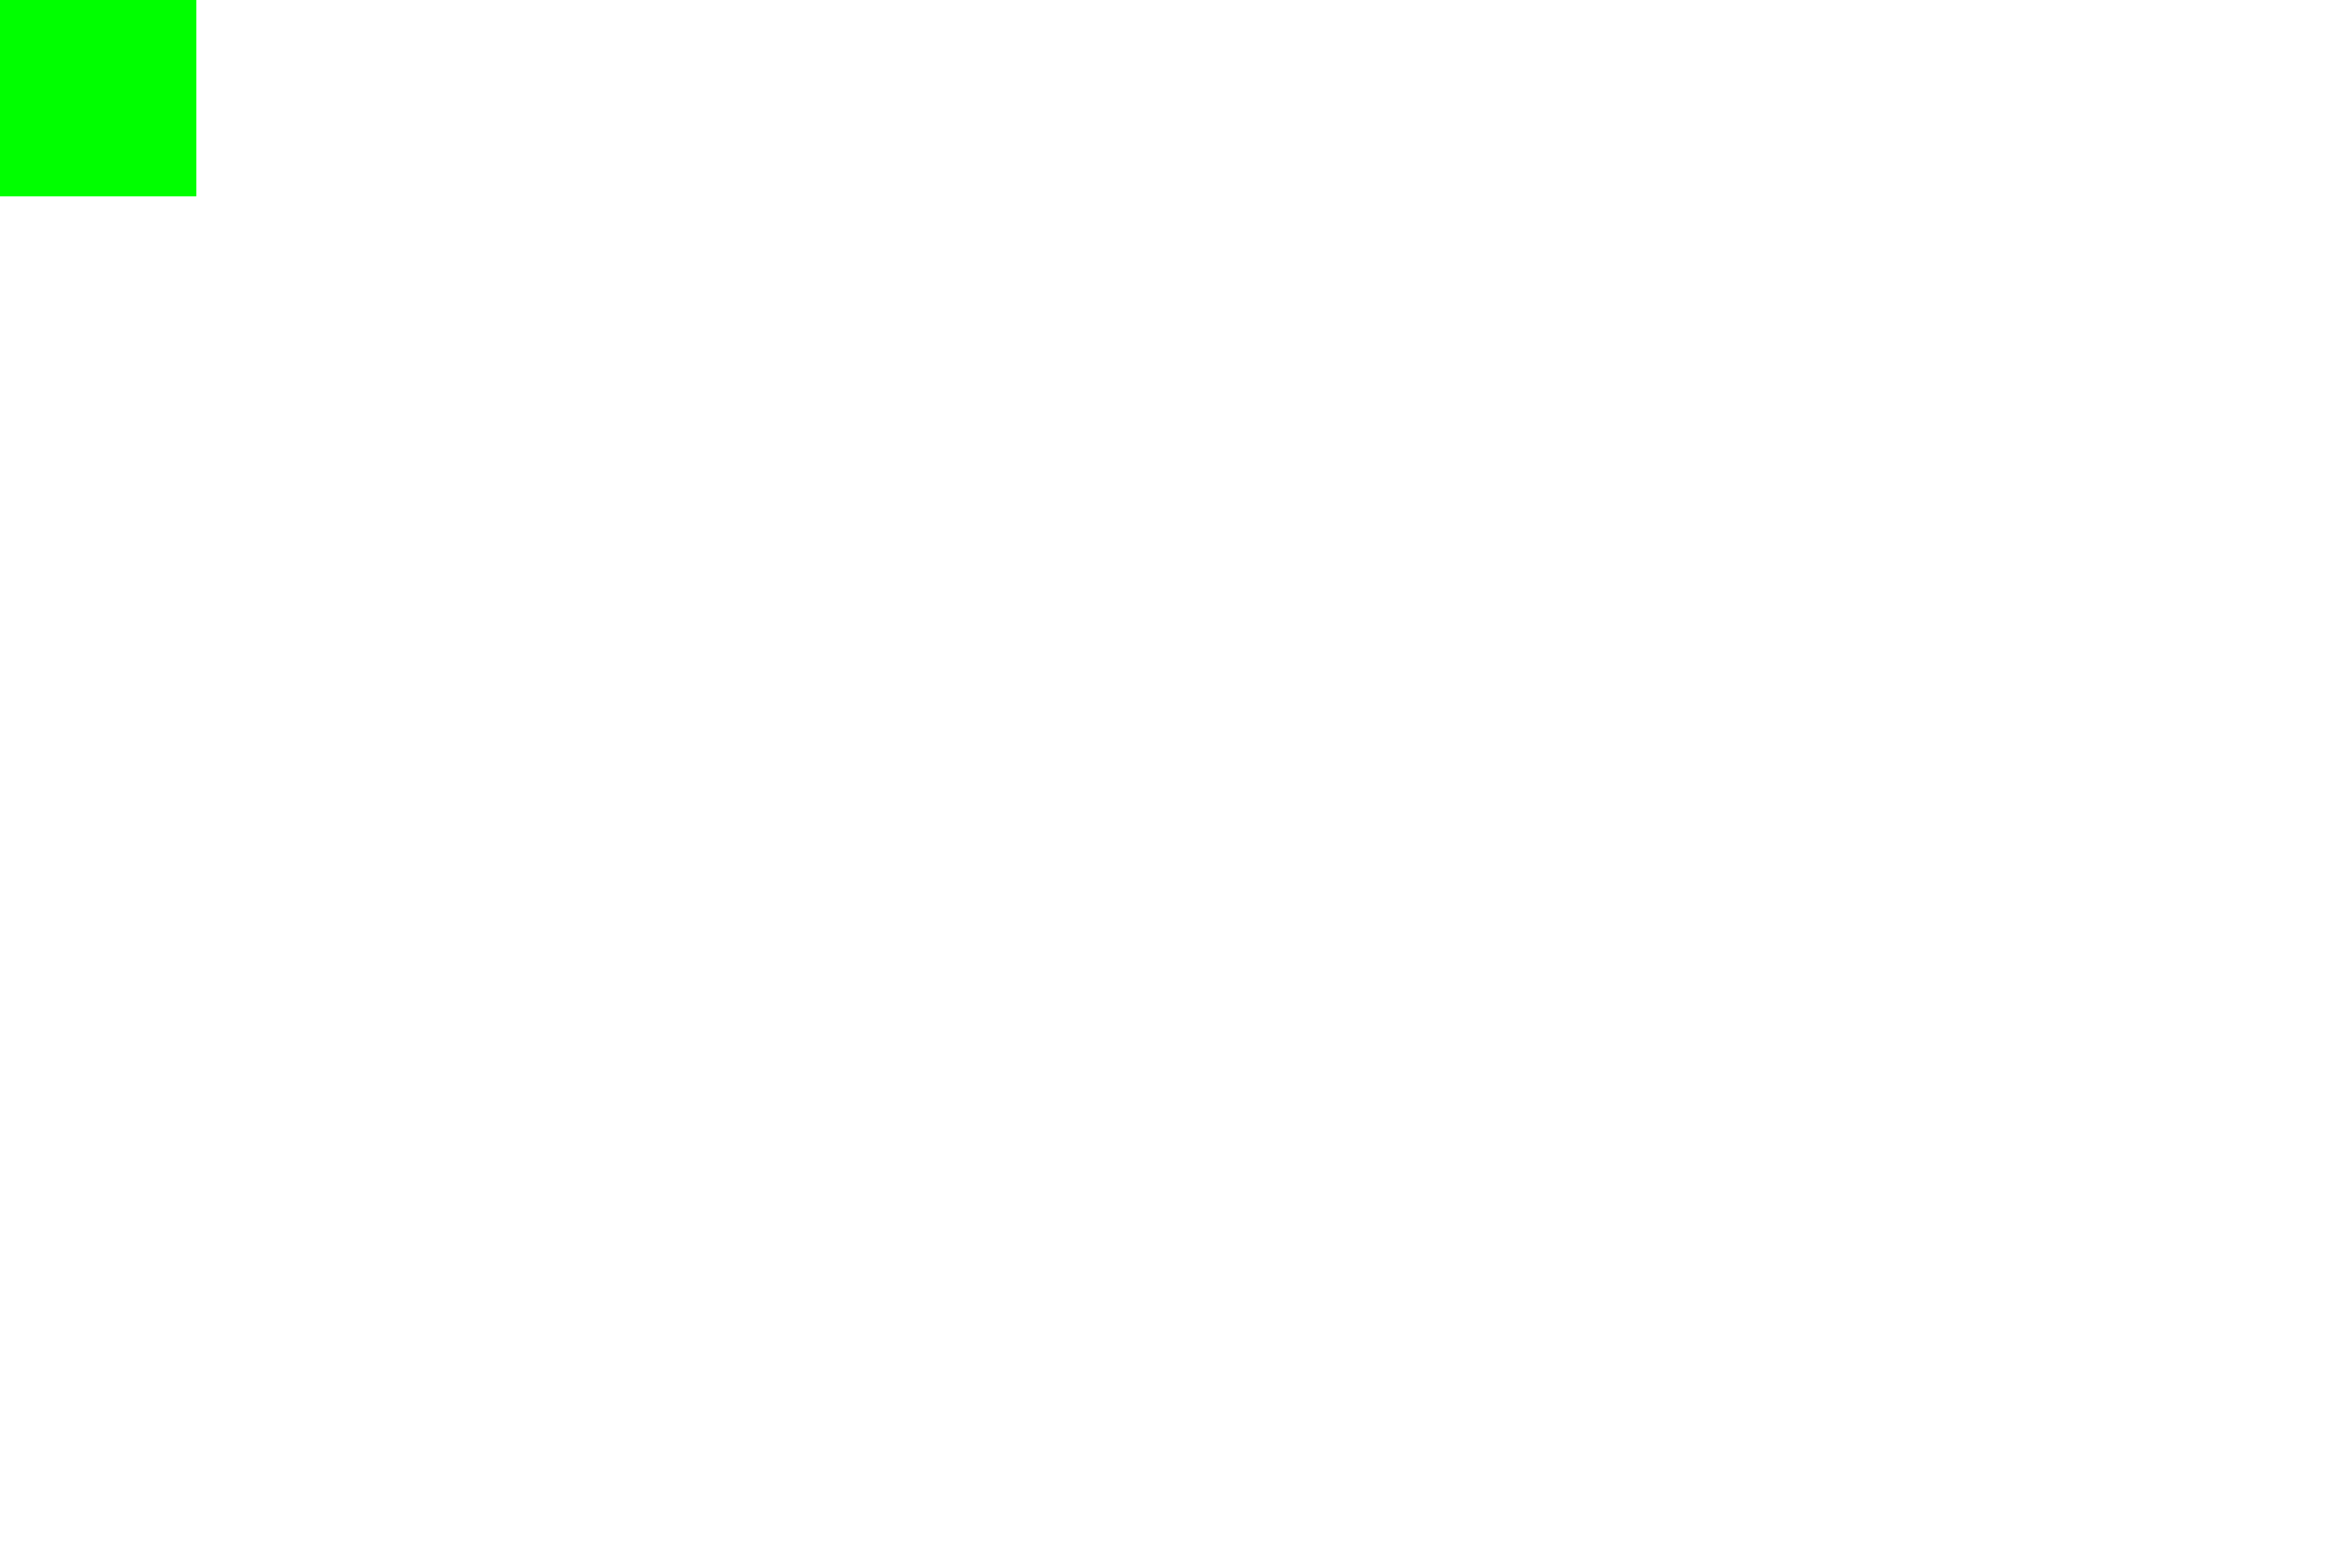
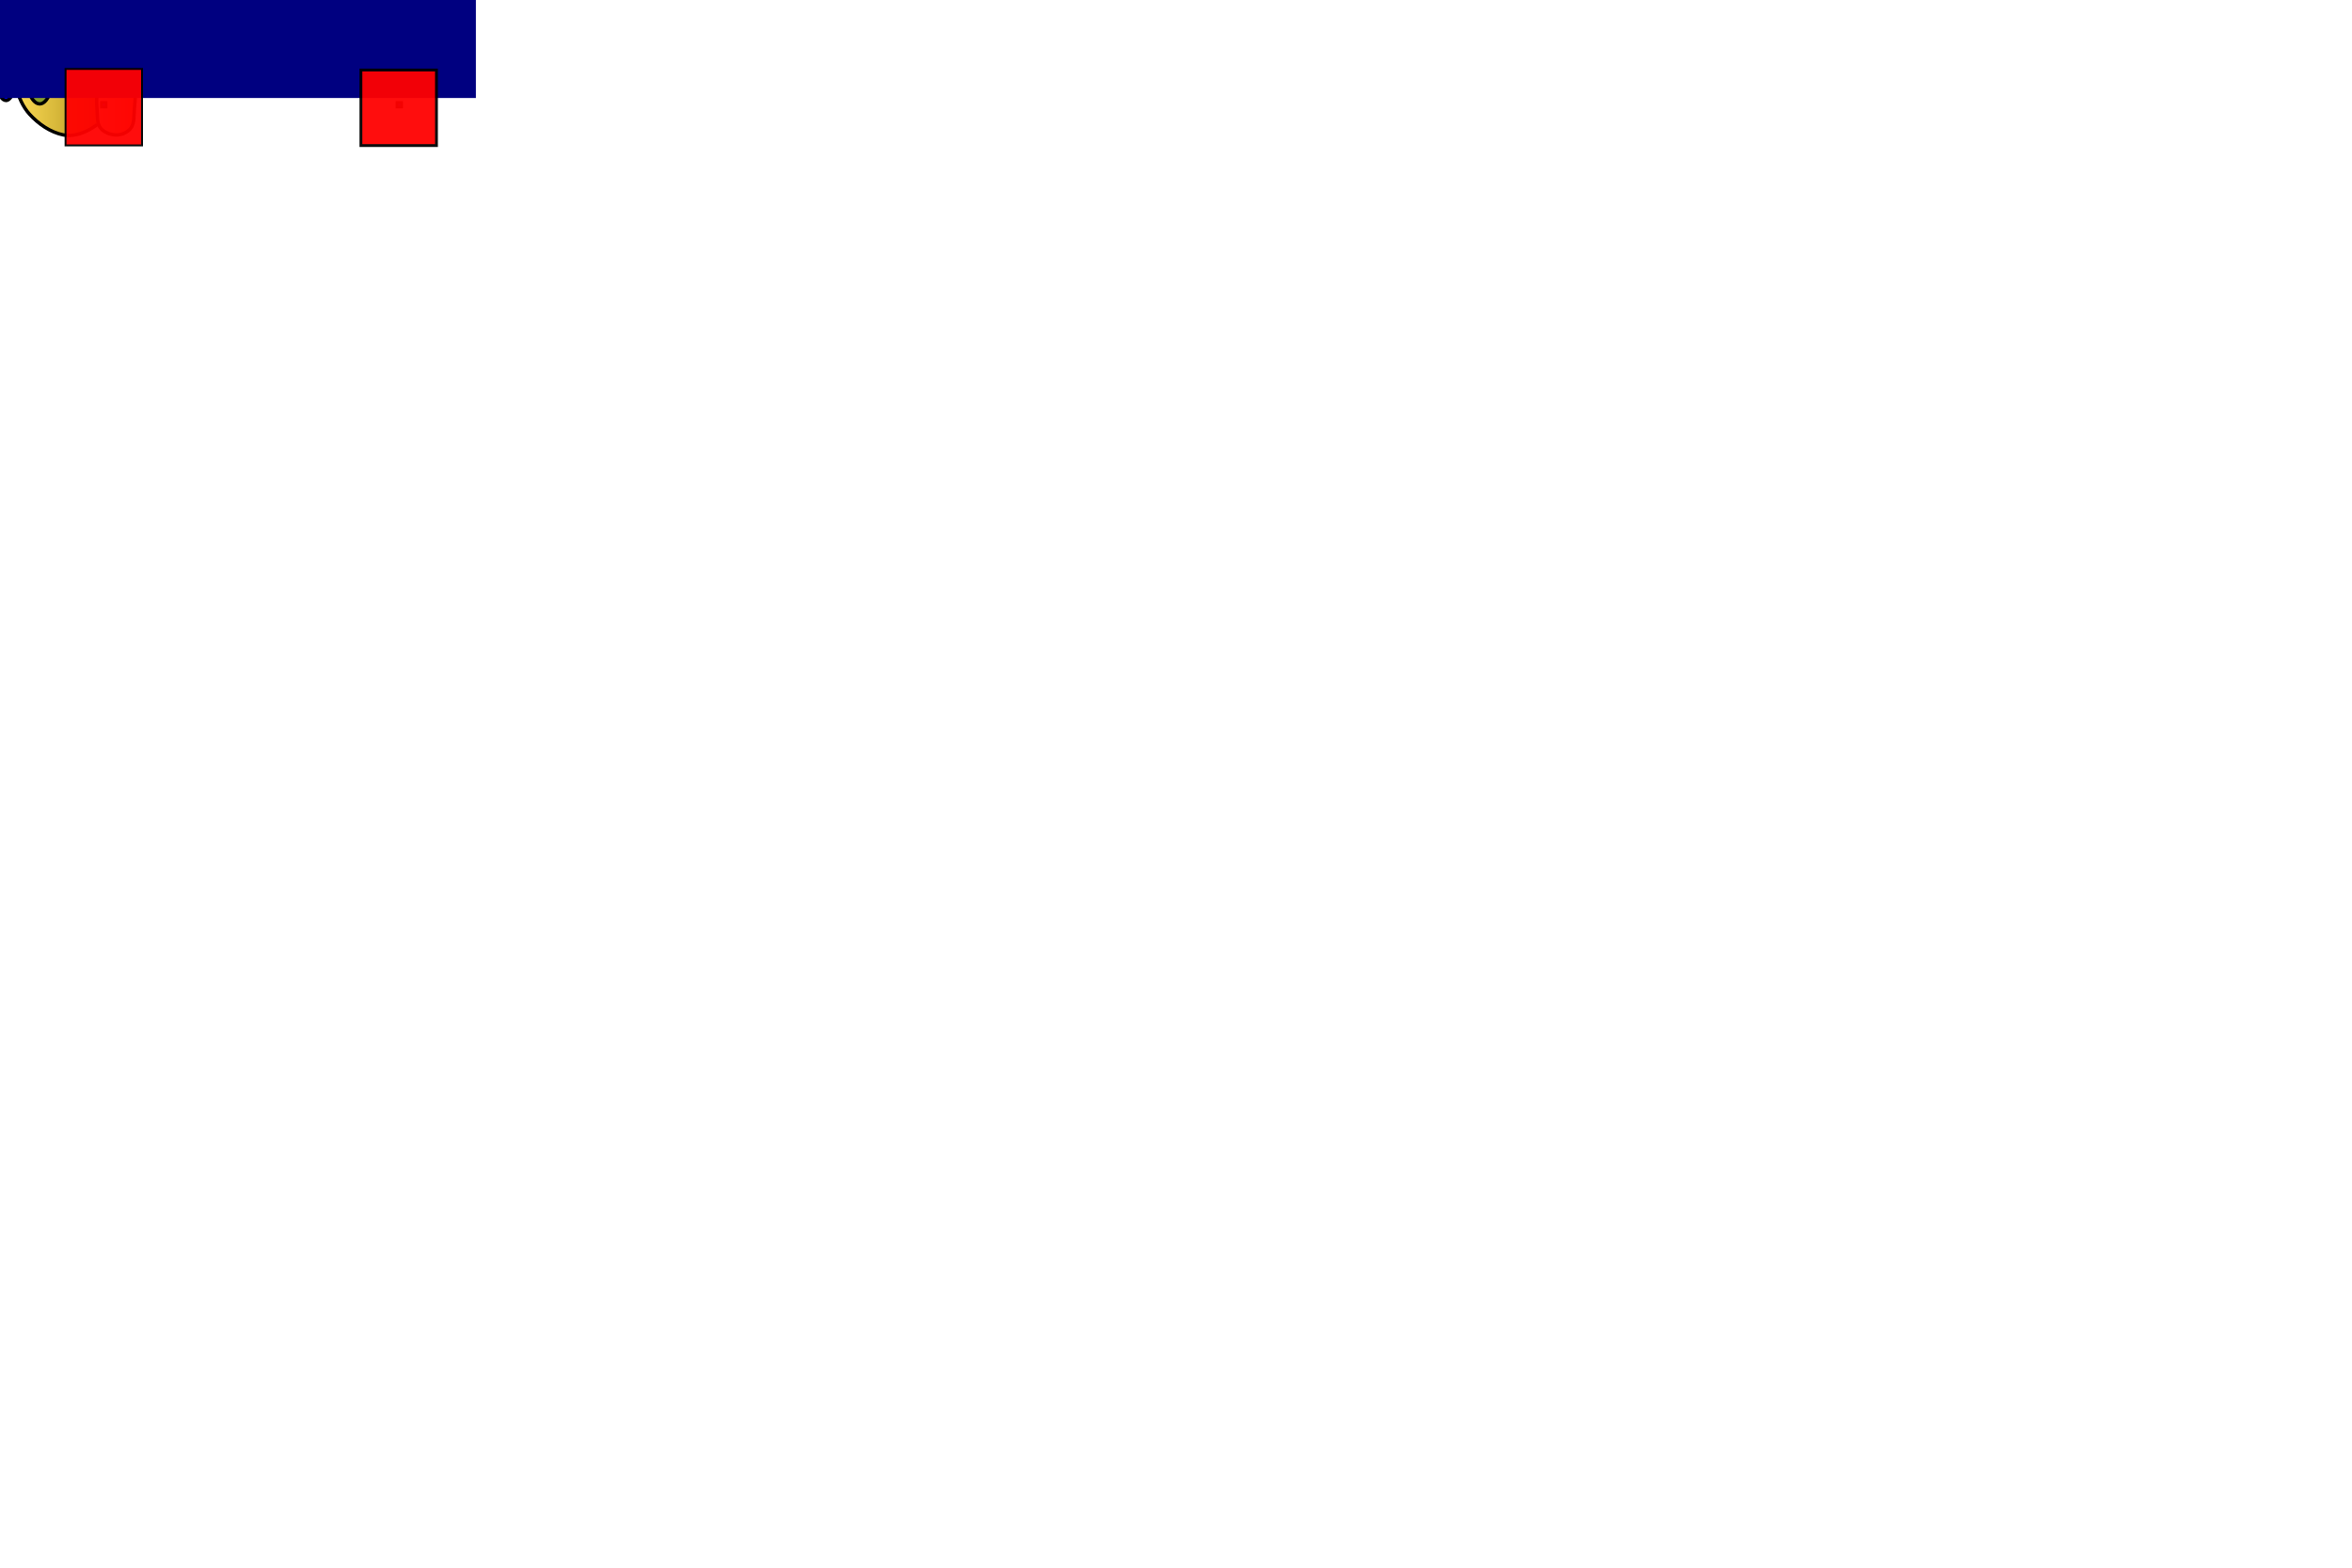
<svg xmlns="http://www.w3.org/2000/svg" xmlns:xlink="http://www.w3.org/1999/xlink" version="1.0" width="480" height="320" id="svg2" style="display:inline">
  <defs id="defs4">
    <linearGradient id="linearGradient4360">
      <stop style="stop-color:#ffccaa;stop-opacity:1" offset="0" id="stop4362" />
      <stop style="stop-color:#ff7f2a;stop-opacity:1" offset="1" id="stop4364" />
    </linearGradient>
    <linearGradient id="linearGradient4352">
      <stop style="stop-color:#ff7f2a;stop-opacity:1" offset="0" id="stop4354" />
      <stop style="stop-color:#aa4400;stop-opacity:1" offset="1" id="stop4356" />
    </linearGradient>
    <linearGradient id="linearGradient4344">
      <stop style="stop-color:#ff8080;stop-opacity:1;" offset="0" id="stop4346" />
      <stop style="stop-color:#ff8080;stop-opacity:0;" offset="1" id="stop4348" />
    </linearGradient>
    <linearGradient id="linearGradient4336">
      <stop style="stop-color:#ff8080;stop-opacity:1;" offset="0" id="stop4338" />
      <stop style="stop-color:#ff8080;stop-opacity:0;" offset="1" id="stop4340" />
    </linearGradient>
    <linearGradient id="linearGradient4280">
      <stop style="stop-color:#ffdd55;stop-opacity:1" offset="0" id="stop4282" />
      <stop id="stop4419" offset="0.602" style="stop-color:#c5a72e;stop-opacity:1;" />
      <stop style="stop-color:#806600;stop-opacity:1" offset="1" id="stop4284" />
    </linearGradient>
-     <linearGradient xlink:href="#linearGradient4280" id="linearGradient4286" x1="4.095" y1="20.005" x2="35.5" y2="20.005" gradientUnits="userSpaceOnUse" />
-     <linearGradient xlink:href="#linearGradient4336" id="linearGradient4342" x1="9.262" y1="15.606" x2="26.715" y2="15.606" gradientUnits="userSpaceOnUse" />
-     <linearGradient xlink:href="#linearGradient4344" id="linearGradient4350" x1="24.5" y1="10" x2="29.5" y2="10" gradientUnits="userSpaceOnUse" />
-     <linearGradient xlink:href="#linearGradient4352" id="linearGradient4358" x1="29.5" y1="13.496" x2="39.5" y2="13.496" gradientUnits="userSpaceOnUse" />
-     <linearGradient xlink:href="#linearGradient4360" id="linearGradient4366" x1="27.816" y1="26.552" x2="40.86" y2="26.552" gradientUnits="userSpaceOnUse" />
+     <linearGradient xlink:href="#linearGradient4280" id="linearGradient4286" x1="4.095" y1="20.005" x2="35.5" y2="20.005" gradientUnits="userSpaceOnUse" gradientTransform="matrix(0.6891383,0,0,0.7030526,-0.1614414,0.120082)" />
+     <linearGradient xlink:href="#linearGradient4336" id="linearGradient4342" x1="9.262" y1="15.606" x2="26.715" y2="15.606" gradientUnits="userSpaceOnUse" gradientTransform="matrix(0.6891383,0,0,0.7030526,-0.1614414,0.120082)" />
+     <linearGradient xlink:href="#linearGradient4344" id="linearGradient4350" x1="24.5" y1="10" x2="29.5" y2="10" gradientUnits="userSpaceOnUse" gradientTransform="matrix(0.6891383,0,0,0.7030526,-0.1614414,0.120082)" />
+     <linearGradient xlink:href="#linearGradient4352" id="linearGradient4358" x1="29.5" y1="13.496" x2="39.5" y2="13.496" gradientUnits="userSpaceOnUse" gradientTransform="matrix(0.6891383,0,0,0.7030526,-0.1614414,0.120082)" />
+     <linearGradient xlink:href="#linearGradient4360" id="linearGradient4366" x1="27.816" y1="26.552" x2="40.86" y2="26.552" gradientUnits="userSpaceOnUse" gradientTransform="matrix(0.6891383,0,0,0.7030526,-0.1614414,0.120082)" />
  </defs>
-   <g style="display:none" id="ignored_layer" ignore="">
-     <path style="fill:url(#linearGradient4286);fill-opacity:1;stroke:#000000;stroke-width:1px;stroke-linecap:butt;stroke-linejoin:miter;stroke-opacity:1" d="M 35,12 C 35,12 33.988,8.499 33,7 31.962,5.426 30.625,3.956 29,3 26.908,1.769 24.42,1.187 22,1 19.321,0.793 16.458,0.913 14,2 11.19,3.243 8.616,5.386 7,8 5.555,10.338 5.336,13.272 5,16 4.633,18.978 4.311,22.08 5,25 5.685,27.902 6.974,30.812 9,33 11.641,35.852 15.188,38.238 19,39 24,40 29,36 29,36" id="path4236" />
-     <path style="fill:url(#linearGradient4358);fill-opacity:1;stroke:#000000;stroke-width:1px;stroke-linecap:butt;stroke-linejoin:miter;stroke-opacity:1" d="M 30,15 C 30,15 30.419,13.466 31,13 32.072,12.14 33.627,11.947 35,12 36.053,12.04 37.204,12.309 38,13 38.563,13.488 39,15 39,15" id="path4234" />
-     <path style="fill:url(#linearGradient4366);fill-opacity:1;stroke:#000000;stroke-width:1px;stroke-linecap:butt;stroke-linejoin:miter;stroke-opacity:1" d="M 30,15 C 26.807,16.013 29.167,21.654 29,25 28.884,27.33 28.77,29.678 29,32 29.167,33.691 28.913,35.693 30,37 31.148,38.38 33.206,39.075 35,39 36.489,38.938 38.095,38.185 39,37 40.032,35.649 39.833,33.691 40,32 40.427,27.688 40.529,23.301 40,19 39.832,17.636 39.913,16.028 39,15 37.763,13.607 33.143,14.003 30,15 z" id="path4232" />
-     <path style="fill:url(#linearGradient4350);fill-opacity:1;stroke:#000000;stroke-width:1px;stroke-linecap:butt;stroke-linejoin:miter;stroke-opacity:1" d="M 27,8 C 26.057,8 25,9.057 25,10 25,10.943 26.057,12 27,12 27.943,12 29,10.943 29,10 29,9.057 27.943,8 27,8 z" id="path4238" />
-     <path style="fill:url(#linearGradient4342);fill-opacity:1;stroke:#000000;stroke-width:1px;stroke-linecap:butt;stroke-linejoin:miter;stroke-opacity:1" d="M 10,17 C 13.679,17.502 24.14,16.58 26,16 26.9,15.719 24.725,15.171 24,15 20.107,14.081 15.696,13.469 12,15 11.129,15.361 9.066,16.873 10,17 z" id="path4252" />
-     <path style="fill:#89a02c;fill-opacity:1;stroke:#000000;stroke-width:1px;stroke-linecap:butt;stroke-linejoin:miter;stroke-opacity:1" d="M 10,17 C 10,17 7.874,23.845 9,27 9.475,28.332 10.586,30 12,30 13.414,30 14.459,28.307 15,27 16.276,23.92 15,17 15,17" id="path4262" />
-     <path style="fill:#bcd35f;fill-opacity:1;stroke:#000000;stroke-width:1px;stroke-linecap:butt;stroke-linejoin:miter;stroke-opacity:1" d="M 15,17 C 15,17 14.107,21.844 15,24 15.541,25.307 16.586,27 18,27 19.414,27 20.459,25.307 21,24 21.893,21.844 21,17 21,17" id="path4274" />
-     <path style="fill:#ddff55;fill-opacity:1;stroke:#000000;stroke-width:1px;stroke-linecap:butt;stroke-linejoin:miter;stroke-opacity:1" d="M 21,17 C 21,17 20.362,20.46 21,22 21.361,22.871 22.062,23.907 23,24 24.196,24.118 25.433,23.06 26,22 26.944,20.237 26,16 26,16" id="path4254" />
-     <path style="fill:#ff0000;fill-opacity:1;stroke:#000000;stroke-width:1px;stroke-linecap:butt;stroke-linejoin:miter;stroke-opacity:1" d="M 5,15 C 5,15 3.938,13.093 3,13 1.804,12.882 0.236,13.821 0,15 -0.236,16.179 0.94,17.433 2,18 2.588,18.315 3.333,18 4,18 4.333,18 5,18 5,18" id="path4278" />
-     <path style="fill:#00ff00;fill-opacity:1;stroke:#000000;stroke-width:1px;stroke-linecap:butt;stroke-linejoin:miter;stroke-opacity:1" d="M 5,18 C 5,18 2.924,17.617 2,18 1.129,18.361 0.093,19.062 1.0430813e-7,20 -0.118,21.196 0.863,22.61 2,23 2.997,23.342 5,22 5,22" id="path4256" />
-     <path style="fill:#0000ff;fill-opacity:1;stroke:#000000;stroke-width:1px;stroke-linecap:butt;stroke-linejoin:miter;stroke-opacity:1" d="M 4,23 C 4,23 0.281,24.357 0,26 -0.203,27.185 0.799,28.967 2,29 3.666,29.046 5,25 5,25" id="path4258" />
-     <path style="fill:#0000ff;fill-opacity:1;stroke:#000000;stroke-linecap:round" id="path4421" d="M 25.411,7.56 C 25.211,7.278 25.057,6.969 24.885,6.67 24.764,6.461 24.64,6.255 24.503,6.057 24.347,5.888 24.079,5.902 23.866,5.891 23.866,5.891 24.387,5.517 24.387,5.517 L 24.387,5.517 C 24.623,5.531 24.902,5.529 25.063,5.728 25.198,5.93 25.322,6.138 25.438,6.351 25.607,6.648 25.759,6.955 25.969,7.226 25.969,7.226 25.411,7.56 25.411,7.56 z" />
-     <path style="fill:#0000ff;fill-opacity:1;stroke:#000000;stroke-linecap:round" id="path4423" d="M 28.255,7.247 C 28.424,7.18 28.826,7.016 27.872,7.47 27.834,7.488 27.941,7.417 27.972,7.388 28.069,7.298 28.133,7.198 28.195,7.084 28.304,6.827 28.315,6.554 28.288,6.281 28.251,6.016 28.152,5.797 27.963,5.61 27.927,5.578 27.891,5.546 27.856,5.515 27.856,5.515 28.402,5.175 28.402,5.175 L 28.402,5.175 C 28.439,5.208 28.476,5.24 28.513,5.273 28.711,5.472 28.816,5.704 28.859,5.983 28.888,6.266 28.883,6.547 28.784,6.818 28.58,7.239 28.192,7.504 27.736,7.644 27.736,7.644 28.255,7.247 28.255,7.247 z" />
-     <path style="fill:#0000ff;fill-opacity:1;stroke:#000000;stroke-linecap:round" id="path4425" d="M 24.199,9.832 C 23.941,9.746 23.7,9.618 23.447,9.521 23.209,9.435 22.957,9.419 22.707,9.41 22.346,9.395 21.986,9.4 21.627,9.439 21.335,9.474 21.072,9.597 20.804,9.709 20.465,9.903 21.045,9.57 21.154,9.524 21.192,9.508 21.094,9.58 21.07,9.613 21.043,9.647 21.024,9.686 21.001,9.723 21.001,9.723 20.413,9.986 20.413,9.986 L 20.413,9.986 C 20.592,9.633 20.952,9.473 21.31,9.31 21.578,9.196 21.847,9.088 22.14,9.058 22.502,9.023 22.865,9.023 23.229,9.034 23.485,9.044 23.74,9.067 23.981,9.162 24.232,9.262 24.472,9.393 24.734,9.459 24.734,9.459 24.199,9.832 24.199,9.832 z" />
-     <path style="fill:#0000ff;fill-opacity:1;stroke:#000000;stroke-linecap:round" id="path4451" d="M 9.701,4.267 C 9.619,4.01 9.543,3.751 9.425,3.506 9.313,3.245 9.134,3.024 8.935,2.825 8.754,2.618 8.508,2.542 8.253,2.469 7.965,2.38 7.681,2.277 7.387,2.208 7.125,2.172 6.867,2.115 6.606,2.077 6.341,2.043 6.074,2.04 5.808,2.037 5.538,2.036 5.267,2.036 4.997,2.037 4.712,2.023 4.447,2.138 4.171,2.188 4.113,2.195 4.056,2.202 3.999,2.21 3.999,2.21 4.511,1.826 4.511,1.826 L 4.511,1.826 C 4.568,1.818 4.625,1.809 4.683,1.801 4.959,1.742 5.231,1.64 5.518,1.658 5.788,1.658 6.059,1.657 6.329,1.66 6.598,1.664 6.867,1.667 7.133,1.706 7.395,1.747 7.656,1.799 7.917,1.842 8.21,1.916 8.494,2.02 8.783,2.107 9.048,2.185 9.298,2.273 9.485,2.488 9.687,2.694 9.868,2.924 9.985,3.189 10.102,3.432 10.178,3.69 10.268,3.944 10.268,3.944 9.701,4.267 9.701,4.267 z" />
-     <path style="fill:#0000ff;fill-opacity:1;stroke:#000000;stroke-linecap:round" id="path4453" d="M 7.501,6.028 C 7.341,5.748 7.135,5.5 6.892,5.29 6.662,5.069 6.39,4.943 6.095,4.837 5.776,4.754 5.469,4.635 5.151,4.55 4.86,4.477 4.57,4.41 4.272,4.376 3.962,4.358 3.65,4.328 3.341,4.362 3.094,4.392 2.858,4.454 2.637,4.567 2.599,4.586 2.487,4.644 2.524,4.623 2.673,4.535 3.127,4.279 2.978,4.367 2.76,4.496 2.537,4.618 2.318,4.744 2.176,4.826 2.601,4.578 2.746,4.501 2.792,4.476 2.657,4.558 2.614,4.588 2.569,4.619 2.525,4.652 2.481,4.684 2.305,4.822 2.392,4.749 2.223,4.904 2.223,4.904 1.632,5.147 1.632,5.147 L 1.632,5.147 C 1.796,4.986 1.711,5.061 1.885,4.92 2.188,4.693 2.476,4.538 2.821,4.339 2.971,4.253 2.226,4.687 2.375,4.601 3.127,4.169 2.791,4.336 3.142,4.165 3.369,4.062 3.609,4.002 3.858,3.979 4.171,3.958 4.484,3.982 4.796,4.005 5.096,4.043 5.388,4.112 5.68,4.187 5.997,4.276 6.307,4.392 6.626,4.478 6.928,4.587 7.201,4.727 7.435,4.952 7.682,5.172 7.89,5.426 8.068,5.704 8.068,5.704 7.501,6.028 7.501,6.028 z" />
-     <path style="fill:#0000ff;fill-opacity:1;stroke:#000000;stroke-linecap:round" id="path4455" d="M 5.835,7.942 C 5.621,7.805 5.396,7.696 5.155,7.618 4.928,7.523 4.688,7.469 4.45,7.41 4.182,7.343 3.907,7.331 3.633,7.321 3.347,7.315 3.061,7.315 2.775,7.318 2.534,7.3 2.322,7.401 2.114,7.508 2.337,7.387 1.65,7.756 1.877,7.625 2.475,7.278 2.635,7.203 1.691,7.724 1.655,7.744 1.617,7.762 1.579,7.781 2.437,7.261 1.996,7.539 1.825,7.687 1.729,7.771 1.639,7.86 1.548,7.949 1.43,8.066 1.49,8.007 1.37,8.128 1.37,8.128 0.774,8.375 0.774,8.375 L 0.774,8.375 C 0.893,8.254 0.834,8.314 0.951,8.196 1.294,7.855 1.618,7.577 2.083,7.378 2.121,7.359 2.233,7.298 2.197,7.321 2.048,7.414 1.59,7.673 1.744,7.589 2.039,7.429 2.315,7.243 2.62,7.104 2.833,6.998 3.055,6.921 3.297,6.937 3.582,6.939 3.868,6.938 4.152,6.947 4.431,6.956 4.71,6.972 4.98,7.044 5.22,7.104 5.46,7.16 5.688,7.256 5.931,7.341 6.157,7.456 6.381,7.583 6.381,7.583 5.835,7.942 5.835,7.942 z" />
+   <g style="display:inline" id="ignored_layer" ignore="">
+     <path style="fill:url(#linearGradient4286);fill-opacity:1;stroke:#000000;stroke-width:0.696px;stroke-linecap:butt;stroke-linejoin:miter;stroke-opacity:1" d="M 23.958,8.557 C 23.958,8.557 23.261,6.095 22.58,5.041 21.865,3.935 20.944,2.902 19.824,2.229 18.382,1.364 16.667,0.954 15,0.823 13.153,0.678 11.18,0.762 9.486,1.526 7.55,2.4 5.776,3.907 4.663,5.745 3.667,7.388 3.516,9.451 3.284,11.369 3.032,13.462 2.809,15.644 3.284,17.696 3.756,19.736 4.645,21.783 6.041,23.321 7.861,25.326 10.305,27.003 12.932,27.539 16.378,28.242 19.824,25.43 19.824,25.43" id="path4236" />
+     <path style="fill:url(#linearGradient4358);fill-opacity:1;stroke:#000000;stroke-width:0.696px;stroke-linecap:butt;stroke-linejoin:miter;stroke-opacity:1" d="M 20.513,10.666 C 20.513,10.666 20.801,9.588 21.202,9.26 21.941,8.655 23.012,8.52 23.958,8.557 24.684,8.585 25.477,8.774 26.026,9.26 26.414,9.603 26.715,10.666 26.715,10.666" id="path4234" />
+     <path style="fill:url(#linearGradient4366);fill-opacity:1;stroke:#000000;stroke-width:0.696px;stroke-linecap:butt;stroke-linejoin:miter;stroke-opacity:1" d="M 20.513,10.666 C 18.312,11.378 19.939,15.344 19.824,17.696 19.743,19.335 19.665,20.985 19.824,22.618 19.939,23.807 19.764,25.214 20.513,26.133 21.304,27.103 22.722,27.592 23.958,27.539 24.985,27.496 26.091,26.966 26.715,26.133 27.426,25.183 27.289,23.807 27.404,22.618 27.698,19.586 27.769,16.502 27.404,13.478 27.288,12.519 27.344,11.388 26.715,10.666 25.863,9.687 22.679,9.965 20.513,10.666 z" id="path4232" />
+     <path style="fill:url(#linearGradient4350);fill-opacity:1;stroke:#000000;stroke-width:0.696px;stroke-linecap:butt;stroke-linejoin:miter;stroke-opacity:1" d="M 18.445,5.745 C 17.796,5.745 17.067,6.488 17.067,7.151 17.067,7.813 17.796,8.557 18.445,8.557 19.095,8.557 19.824,7.813 19.824,7.151 19.824,6.488 19.095,5.745 18.445,5.745 z" id="path4238" />
+     <path style="fill:url(#linearGradient4342);fill-opacity:1;stroke:#000000;stroke-width:0.696px;stroke-linecap:butt;stroke-linejoin:miter;stroke-opacity:1" d="M 6.73,12.072 C 9.266,12.425 16.474,11.777 17.756,11.369 18.376,11.172 16.878,10.786 16.378,10.666 13.695,10.02 10.655,9.59 8.108,10.666 7.508,10.92 6.086,11.982 6.73,12.072 z" id="path4252" />
+     <path style="fill:#89a02c;fill-opacity:1;stroke:#000000;stroke-width:0.696px;stroke-linecap:butt;stroke-linejoin:miter;stroke-opacity:1" d="M 6.73,12.072 C 6.73,12.072 5.265,16.884 6.041,19.103 6.368,20.039 7.134,21.212 8.108,21.212 9.083,21.212 9.803,20.021 10.176,19.103 11.055,16.937 10.176,12.072 10.176,12.072" id="path4262" />
+     <path style="fill:#bcd35f;fill-opacity:1;stroke:#000000;stroke-width:0.696px;stroke-linecap:butt;stroke-linejoin:miter;stroke-opacity:1" d="M 10.176,12.072 C 10.176,12.072 9.56,15.478 10.176,16.993 10.549,17.912 11.268,19.103 12.243,19.103 13.218,19.103 13.938,17.912 14.31,16.993 14.926,15.478 14.31,12.072 14.31,12.072" id="path4274" />
+     <path style="fill:#ddff55;fill-opacity:1;stroke:#000000;stroke-width:0.696px;stroke-linecap:butt;stroke-linejoin:miter;stroke-opacity:1" d="M 14.31,12.072 C 14.31,12.072 13.871,14.505 14.31,15.587 14.559,16.2 15.042,16.928 15.689,16.993 16.513,17.077 17.365,16.332 17.756,15.587 18.407,14.348 17.756,11.369 17.756,11.369" id="path4254" />
+     <path style="fill:#ff0000;fill-opacity:1;stroke:#000000;stroke-width:0.696px;stroke-linecap:butt;stroke-linejoin:miter;stroke-opacity:1" d="M 3.284,10.666 C 3.284,10.666 2.553,9.325 1.906,9.26 1.082,9.177 9.9007812e-4,9.837 -0.161,10.666 -0.324,11.494 0.487,12.376 1.217,12.775 1.622,12.996 2.136,12.775 2.595,12.775 2.825,12.775 3.284,12.775 3.284,12.775" id="path4278" />
+     <path style="fill:#00ff00;fill-opacity:1;stroke:#000000;stroke-width:0.696px;stroke-linecap:butt;stroke-linejoin:miter;stroke-opacity:1" d="M 3.284,12.775 C 3.284,12.775 1.854,12.506 1.217,12.775 0.617,13.029 -0.097,13.522 -0.161,14.181 -0.243,15.022 0.433,16.016 1.217,16.29 1.904,16.531 3.284,15.587 3.284,15.587" id="path4256" />
+     <path style="fill:#0000ff;fill-opacity:1;stroke:#000000;stroke-width:0.696px;stroke-linecap:butt;stroke-linejoin:miter;stroke-opacity:1" d="M 2.595,16.29 C 2.595,16.29 0.032,17.245 -0.161,18.399 -0.301,19.232 0.389,20.485 1.217,20.509 2.365,20.541 3.284,17.696 3.284,17.696" id="path4258" />
+     <path style="fill:#0000ff;fill-opacity:1;stroke:#000000;stroke-width:0.696;stroke-linecap:round" id="path4421" d="M 17.35,5.435 C 17.213,5.237 17.106,5.02 16.988,4.81 16.905,4.663 16.819,4.518 16.725,4.378 16.617,4.26 16.432,4.27 16.286,4.261 16.286,4.261 16.645,3.998 16.645,3.998 L 16.645,3.998 C 16.807,4.009 16.999,4.007 17.11,4.147 17.203,4.289 17.289,4.435 17.369,4.585 17.485,4.794 17.59,5.01 17.735,5.2 17.735,5.2 17.35,5.435 17.35,5.435 z" />
+     <path style="fill:#0000ff;fill-opacity:1;stroke:#000000;stroke-width:0.696;stroke-linecap:round" id="path4423" d="M 19.31,5.215 C 19.427,5.168 19.703,5.052 19.046,5.372 19.02,5.385 19.093,5.335 19.115,5.314 19.182,5.251 19.226,5.181 19.269,5.1 19.344,4.92 19.351,4.728 19.333,4.536 19.308,4.35 19.239,4.196 19.109,4.064 19.084,4.042 19.06,4.02 19.035,3.997 19.035,3.997 19.411,3.759 19.411,3.759 L 19.411,3.759 C 19.437,3.782 19.462,3.804 19.488,3.827 19.624,3.968 19.697,4.13 19.726,4.327 19.747,4.526 19.743,4.723 19.675,4.914 19.534,5.21 19.266,5.396 18.952,5.494 18.952,5.494 19.31,5.215 19.31,5.215 z" />
+     <path style="fill:#0000ff;fill-opacity:1;stroke:#000000;stroke-width:0.696;stroke-linecap:round" id="path4425" d="M 16.515,7.033 C 16.337,6.972 16.171,6.882 15.996,6.814 15.833,6.753 15.659,6.742 15.487,6.736 15.238,6.726 14.99,6.729 14.743,6.756 14.541,6.781 14.36,6.867 14.175,6.946 13.941,7.083 14.341,6.848 14.417,6.816 14.443,6.805 14.376,6.856 14.358,6.878 14.34,6.902 14.327,6.93 14.311,6.956 14.311,6.956 13.906,7.141 13.906,7.141 L 13.906,7.141 C 14.029,6.892 14.277,6.78 14.524,6.665 14.709,6.585 14.894,6.51 15.096,6.488 15.346,6.464 15.596,6.464 15.847,6.471 16.023,6.479 16.199,6.495 16.365,6.562 16.538,6.632 16.703,6.724 16.884,6.771 16.884,6.771 16.515,7.033 16.515,7.033 z" />
+     <path style="fill:#0000ff;fill-opacity:1;stroke:#000000;stroke-width:0.696;stroke-linecap:round" id="path4451" d="M 6.524,3.12 C 6.467,2.939 6.415,2.757 6.334,2.585 6.257,2.402 6.133,2.246 5.996,2.106 5.871,1.961 5.702,1.907 5.526,1.856 5.328,1.793 5.132,1.721 4.929,1.673 4.749,1.647 4.571,1.607 4.391,1.58 4.209,1.557 4.025,1.555 3.841,1.552 3.655,1.552 3.468,1.552 3.282,1.552 3.086,1.543 2.903,1.623 2.713,1.658 2.673,1.663 2.634,1.668 2.594,1.674 2.594,1.674 2.947,1.404 2.947,1.404 L 2.947,1.404 C 2.987,1.398 3.026,1.392 3.065,1.386 3.256,1.345 3.443,1.273 3.641,1.286 3.828,1.286 4.014,1.285 4.2,1.287 4.385,1.29 4.571,1.292 4.754,1.319 4.935,1.348 5.114,1.385 5.295,1.415 5.496,1.467 5.692,1.54 5.891,1.601 6.074,1.657 6.246,1.718 6.375,1.87 6.514,2.014 6.639,2.176 6.719,2.362 6.8,2.533 6.852,2.715 6.915,2.893 6.915,2.893 6.524,3.12 6.524,3.12 z" />
+     <path style="fill:#0000ff;fill-opacity:1;stroke:#000000;stroke-width:0.696;stroke-linecap:round" id="path4453" d="M 5.008,4.358 C 4.897,4.161 4.756,3.987 4.588,3.839 4.429,3.684 4.242,3.595 4.039,3.521 3.819,3.462 3.607,3.379 3.388,3.319 3.188,3.267 2.988,3.221 2.782,3.197 2.569,3.184 2.354,3.163 2.141,3.187 1.971,3.208 1.808,3.251 1.656,3.331 1.63,3.344 1.553,3.385 1.578,3.37 1.681,3.308 1.994,3.128 1.891,3.19 1.74,3.281 1.587,3.366 1.436,3.456 1.338,3.513 1.631,3.338 1.731,3.285 1.763,3.267 1.67,3.325 1.64,3.346 1.609,3.367 1.579,3.391 1.548,3.413 1.427,3.51 1.487,3.459 1.371,3.568 1.371,3.568 0.963,3.739 0.963,3.739 L 0.963,3.739 C 1.076,3.625 1.018,3.678 1.138,3.579 1.347,3.42 1.545,3.311 1.783,3.171 1.886,3.11 1.372,3.415 1.475,3.355 1.994,3.051 1.762,3.168 2.004,3.048 2.16,2.976 2.326,2.933 2.497,2.917 2.713,2.903 2.929,2.919 3.144,2.936 3.35,2.963 3.551,3.011 3.753,3.063 3.972,3.127 4.185,3.208 4.405,3.268 4.613,3.345 4.801,3.444 4.962,3.602 5.132,3.756 5.276,3.935 5.399,4.131 5.399,4.131 5.008,4.358 5.008,4.358 z" />
+     <path style="fill:#0000ff;fill-opacity:1;stroke:#000000;stroke-width:0.696;stroke-linecap:round" id="path4455" d="M 3.86,5.704 C 3.713,5.607 3.557,5.531 3.391,5.476 3.234,5.409 3.069,5.371 2.905,5.33 2.721,5.283 2.531,5.274 2.342,5.267 2.145,5.263 1.948,5.263 1.751,5.265 1.585,5.252 1.439,5.324 1.296,5.399 1.449,5.313 0.976,5.573 1.132,5.481 1.544,5.237 1.655,5.184 1.004,5.551 0.979,5.565 0.953,5.577 0.927,5.59 1.518,5.225 1.214,5.42 1.096,5.525 1.03,5.583 0.968,5.646 0.905,5.708 0.824,5.791 0.865,5.749 0.782,5.834 0.782,5.834 0.372,6.008 0.372,6.008 L 0.372,6.008 C 0.454,5.923 0.413,5.965 0.494,5.882 0.73,5.643 0.954,5.447 1.274,5.307 1.3,5.294 1.377,5.251 1.352,5.267 1.25,5.332 0.934,5.515 1.04,5.456 1.244,5.343 1.434,5.212 1.644,5.114 1.791,5.04 1.944,4.986 2.111,4.997 2.307,4.999 2.504,4.998 2.7,5.004 2.892,5.01 3.084,5.022 3.271,5.072 3.436,5.115 3.601,5.154 3.759,5.222 3.926,5.281 4.082,5.362 4.236,5.451 4.236,5.451 3.86,5.704 3.86,5.704 z" />
  </g>
-   <g id="Ball" style="display:inline">
+   <g id="Ball" style="display:none">
    <rect phy_restitution="0.001" phy_friction="1.0" phy_density="0.2" isCircle="" y="0" x="0" height="15.5" width="15.5" id="Ball_MainBody" style="opacity:0.947;fill:#ff0000;stroke:#000000;stroke-width:0.5;stroke-miterlimit:4;stroke-opacity:1;stroke-dasharray:none" />
  </g>
-   <g style="display:none" id="Car">
-     <rect style="fill:#000080;stroke-width:1.048;stroke-miterlimit:4;stroke-dasharray:none;display:inline" id="CarMainBody" width="97.123" height="20.187" x="0" y="-0.185" phy_density="1" />
-     <rect maxTorque="1500" motorSpeed="0" motorEnabled="" style="opacity:0.947;fill:#000080;fill-rule:nonzero;stroke:#000000;stroke-width:0.5;stroke-miterlimit:4;stroke-opacity:1;stroke-dasharray:none" id="boberJoint2" width="1" height="1" x="80.993" y="20.873" isRevoluteJoint="" body1="CarMainBody" body2="boberWheel2" />
-     <rect maxTorque="1500" motorSpeed="0" motorEnabled="" body2="boberWheel1" body1="CarMainBody" isRevoluteJoint="" y="20.873" x="20.683" height="1" width="1" id="boberJoint1" style="opacity:0.947;fill:#000080;fill-rule:nonzero;stroke:#000000;stroke-width:0.5;stroke-miterlimit:4;stroke-opacity:1;stroke-dasharray:none" />
+   <g style="display:inline" id="Car">
+     <rect style="fill:#000080;stroke-width:1.048;stroke-miterlimit:4;stroke-dasharray:none;display:inline" id="CarMainBody" width="97.123" height="20.187" x="0" y="-0.185" phy_density="10" />
+     <rect maxTorque="6000" motorSpeed="0" motorEnabled="" style="opacity:0.947;fill:#000080;fill-rule:nonzero;stroke:#000000;stroke-width:0.5;stroke-miterlimit:4;stroke-opacity:1;stroke-dasharray:none" id="boberJoint2" width="1" height="1" x="80.993" y="20.873" isRevoluteJoint="" body1="CarMainBody" body2="boberWheel2" />
+     <rect maxTorque="6000" motorSpeed="0" motorEnabled="" body2="boberWheel1" body1="CarMainBody" isRevoluteJoint="" y="20.873" x="20.683" height="1" width="1" id="boberJoint1" style="opacity:0.947;fill:#000080;fill-rule:nonzero;stroke:#000000;stroke-width:0.5;stroke-miterlimit:4;stroke-opacity:1;stroke-dasharray:none" />
    <rect phy_restitution="0" phy_friction="1.0" style="opacity:0.947;fill:#ff0000;stroke:#000000;stroke-width:0.581;stroke-miterlimit:4;stroke-opacity:1;stroke-dasharray:none" id="boberWheel2" width="15.419" height="15.419" x="73.657" y="14.291" isCircle="" phy_density="1.0" />
    <rect phy_restitution="0.001" phy_friction="1.0" phy_density="1.0" isCircle="" y="14.068" x="13.378" height="15.61" width="15.61" id="boberWheel1" style="opacity:0.947;fill:#ff0000;stroke:#000000;stroke-width:0.39;stroke-miterlimit:4;stroke-opacity:1;stroke-dasharray:none" />
  </g>
-   <g id="Bird" style="display:inline">
-     <rect style="fill:#00ff00;stroke:none" id="BirdMainBody" width="40" height="40" x="0" y="0" isCircle="" phy_density="1" phy_friction="0" phy_restitution="0" sprite="Bird.png" />
+   <g id="Bird" style="display:none">
+     <rect style="fill:#00ff00;stroke:none" id="BirdMainBody" width="28" height="28" x="0" y="0" isCircle="" phy_density="1" phy_friction="0" phy_restitution="0" sprite="Bird.png" />
  </g>
</svg>
